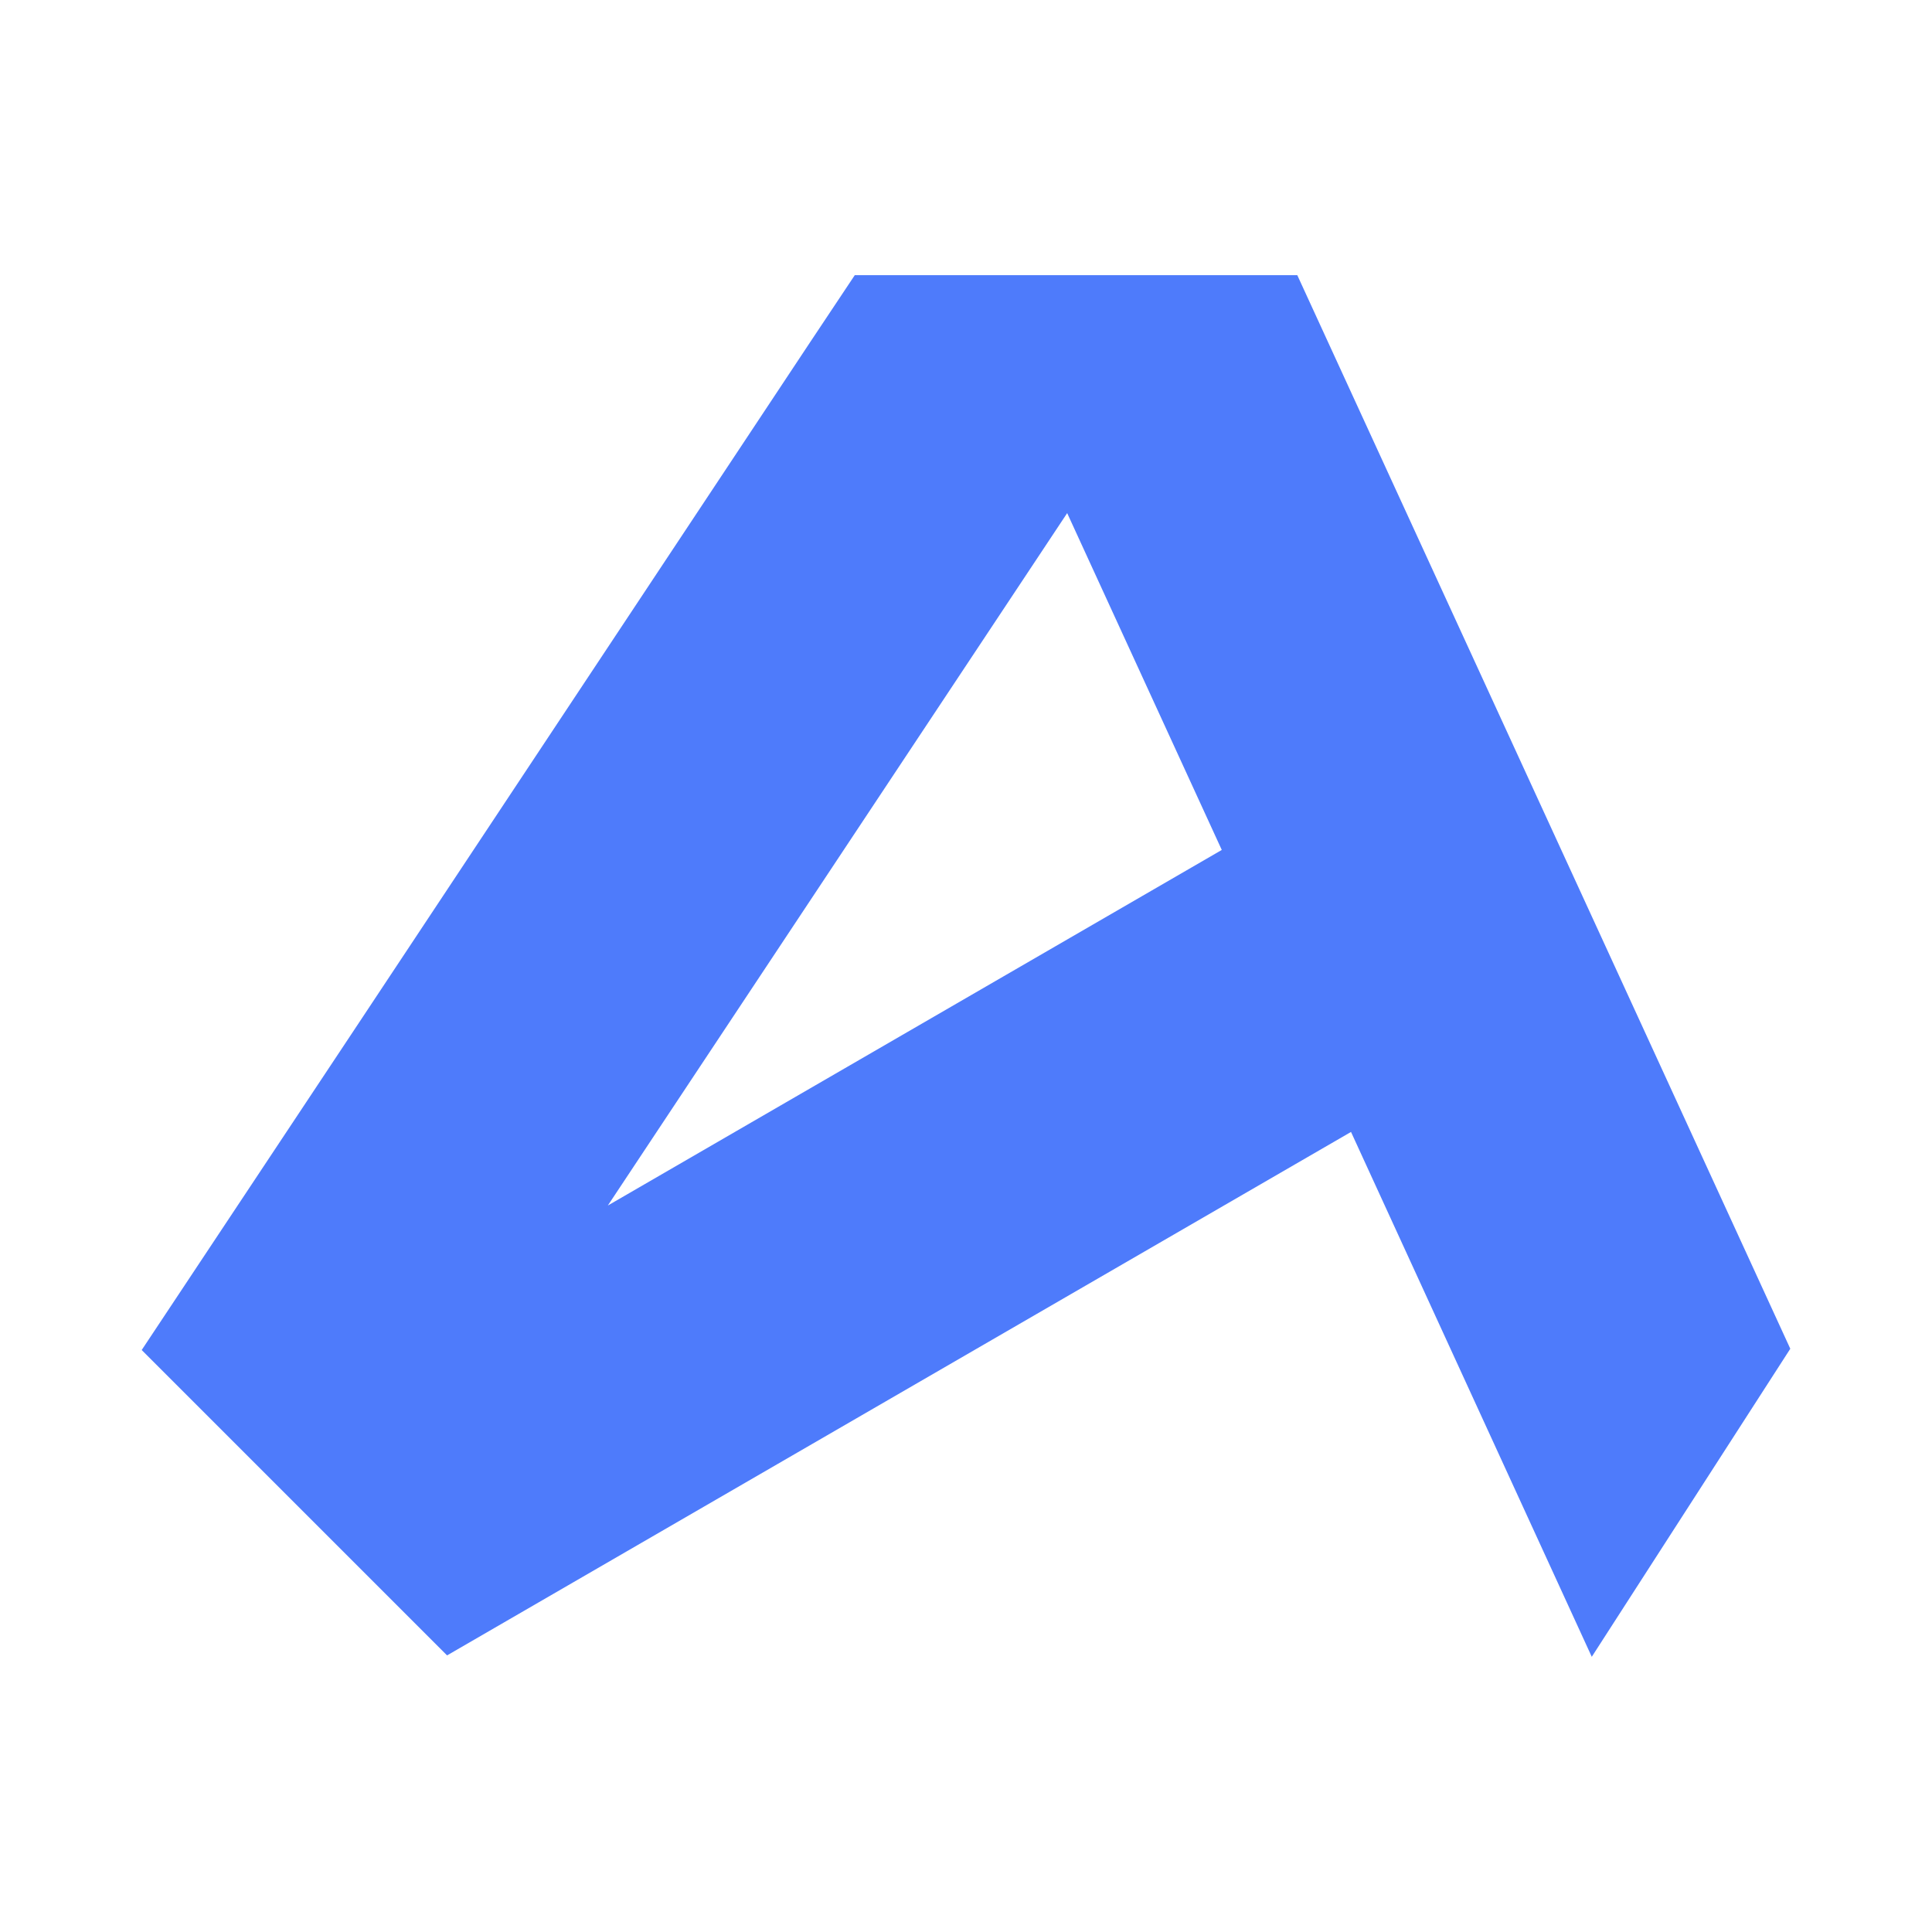
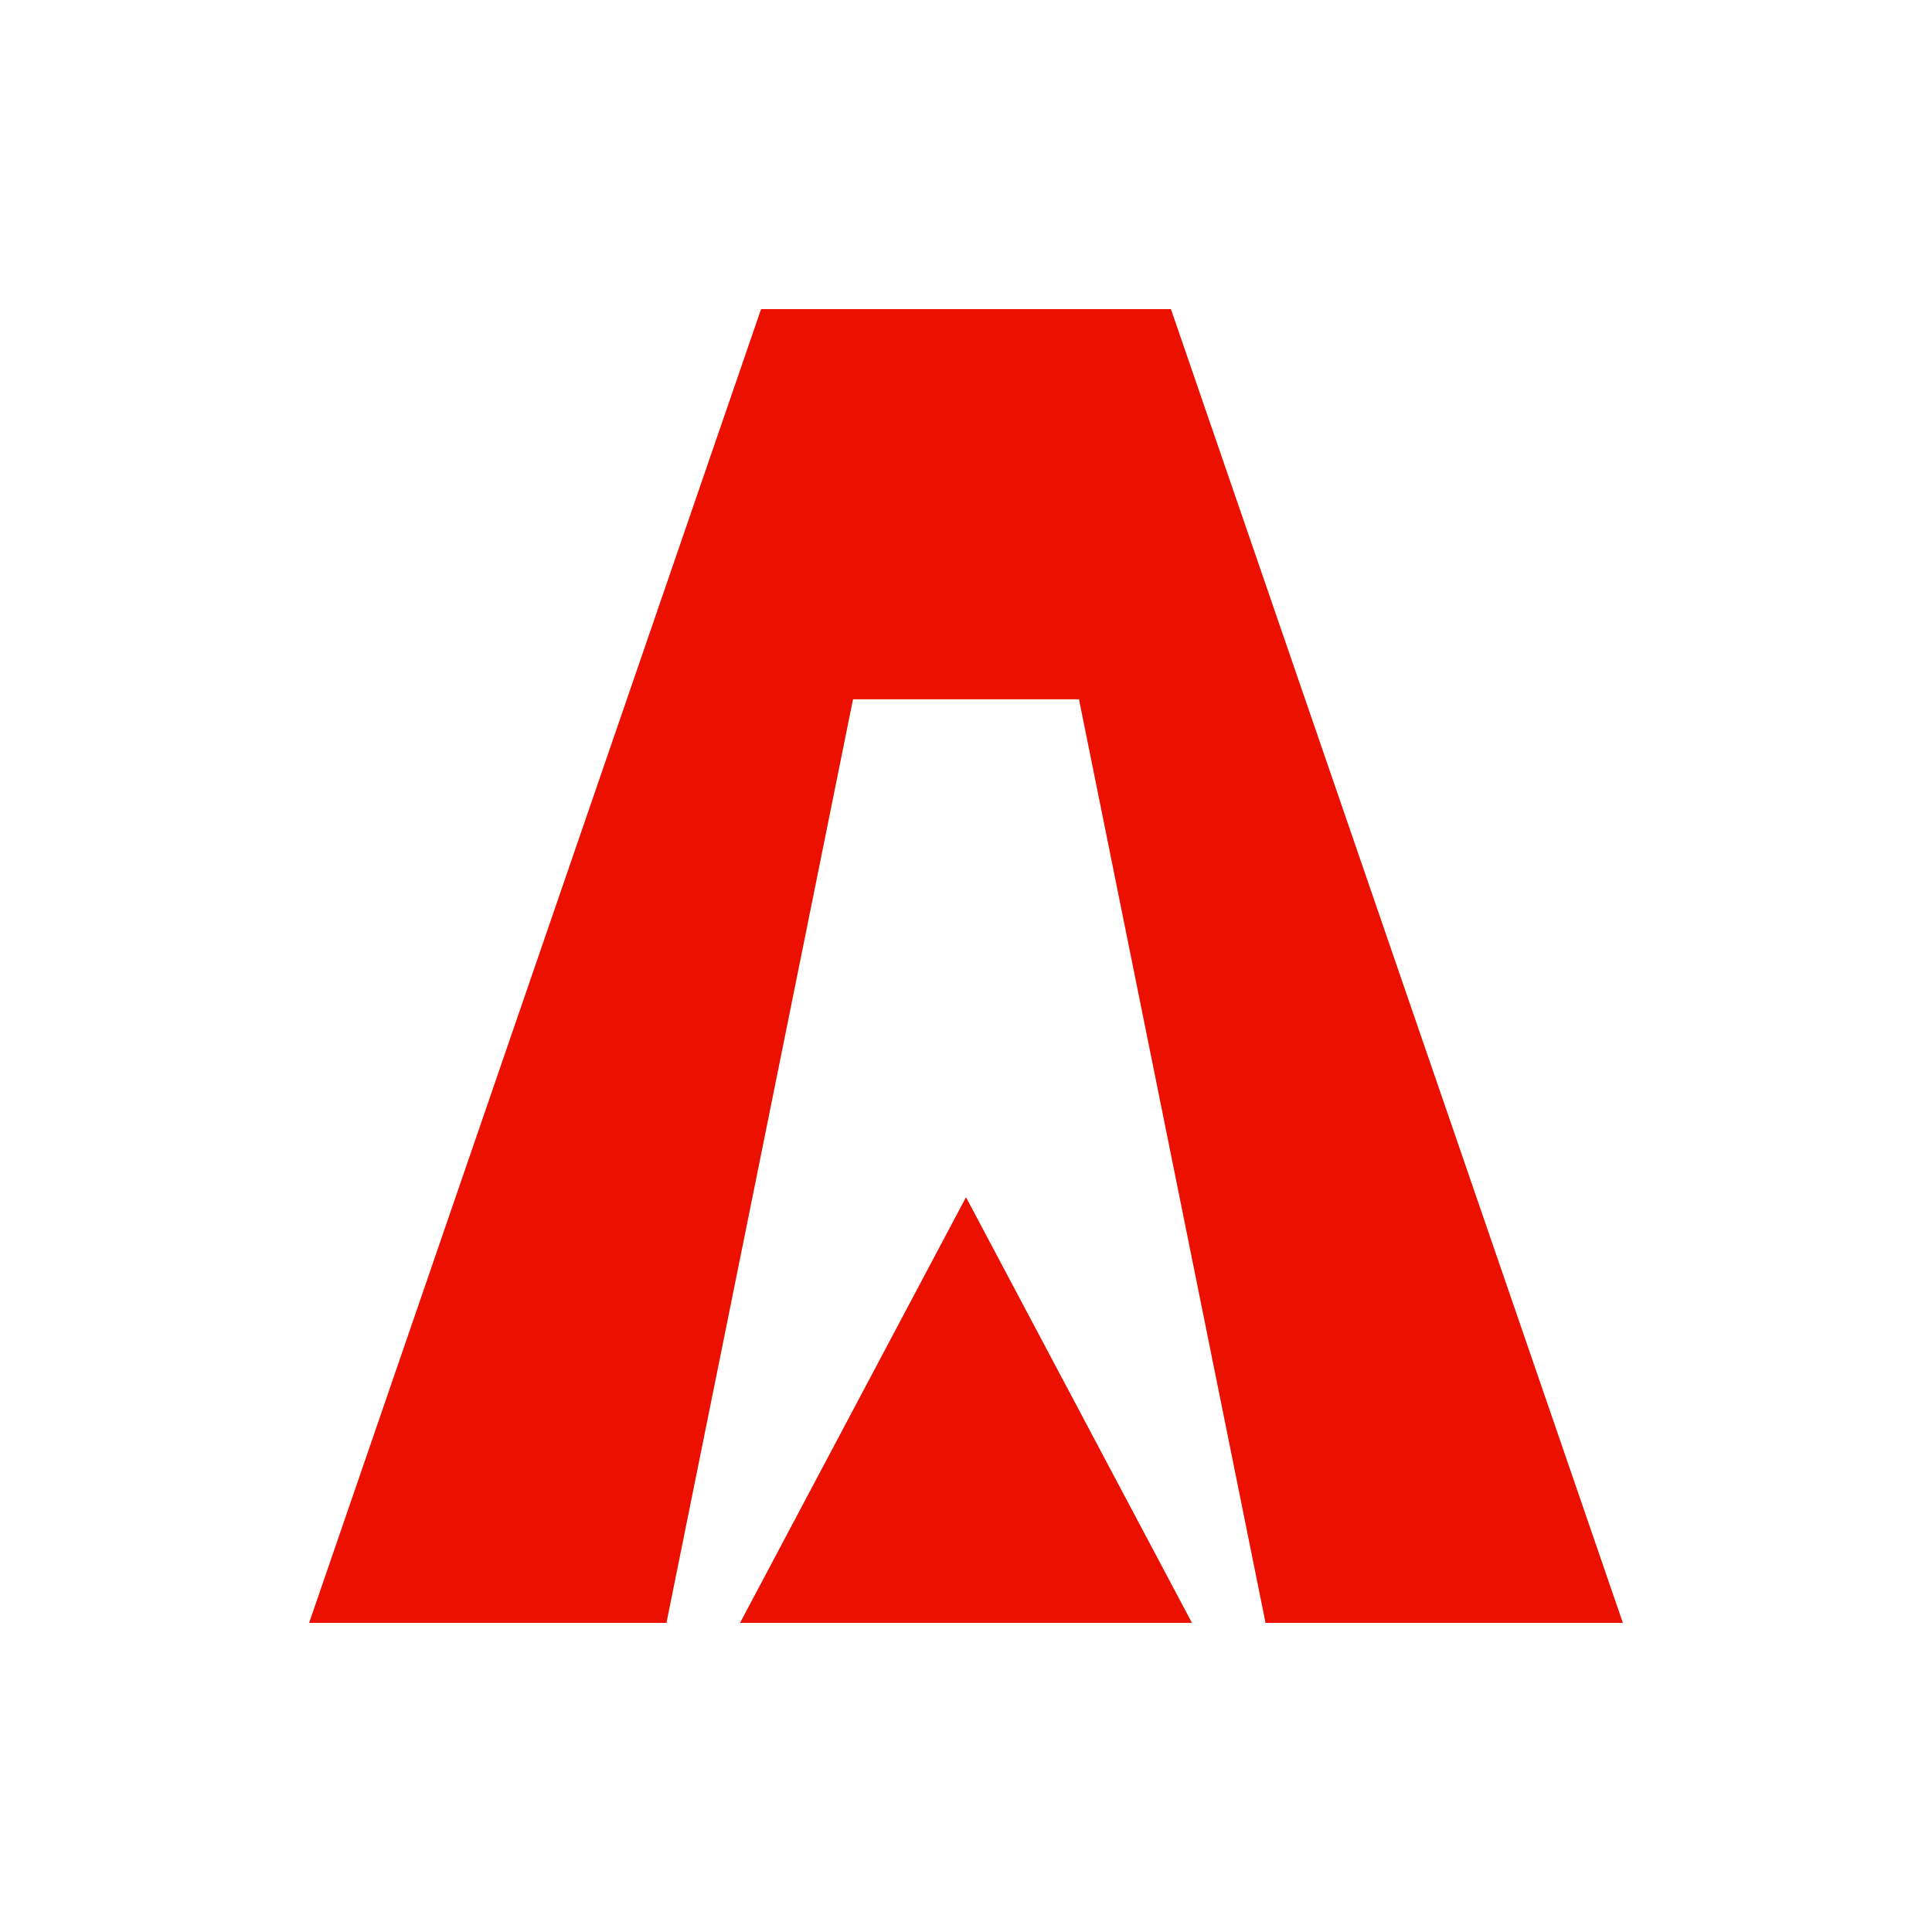
- <svg xmlns="http://www.w3.org/2000/svg" viewBox="-10 -19.42 136.34 136.34" role="img" aria-label="ArtCraft">
-   <path fill="#4e7bfb" d="M104.28,49.49L81.55,0h-31.23l-3.17,4.76L14.75,53.63,0,75.85l21.55,21.55,63.79-36.94,16.99,37.04,14.01-21.74-12.06-26.27ZM32.89,65.66l32.42-48.87,10.91,23.77-43.32,25.09Z" />
+ <svg xmlns="http://www.w3.org/2000/svg" viewBox="0 0 1000 1000" width="100%" height="100%">
+   <g transform="translate(160, 160) scale(0.68)" fill="#EB1000">
+     <path d="M 344 0 L 656 0 L 1000 1000 L 728 1000 L 586 297 L 414 297 L 272 1000 L 0 1000 Z" />
+     <path d="M 500 676 L 672 1000 L 328 1000 Z" />
+   </g>
</svg>
